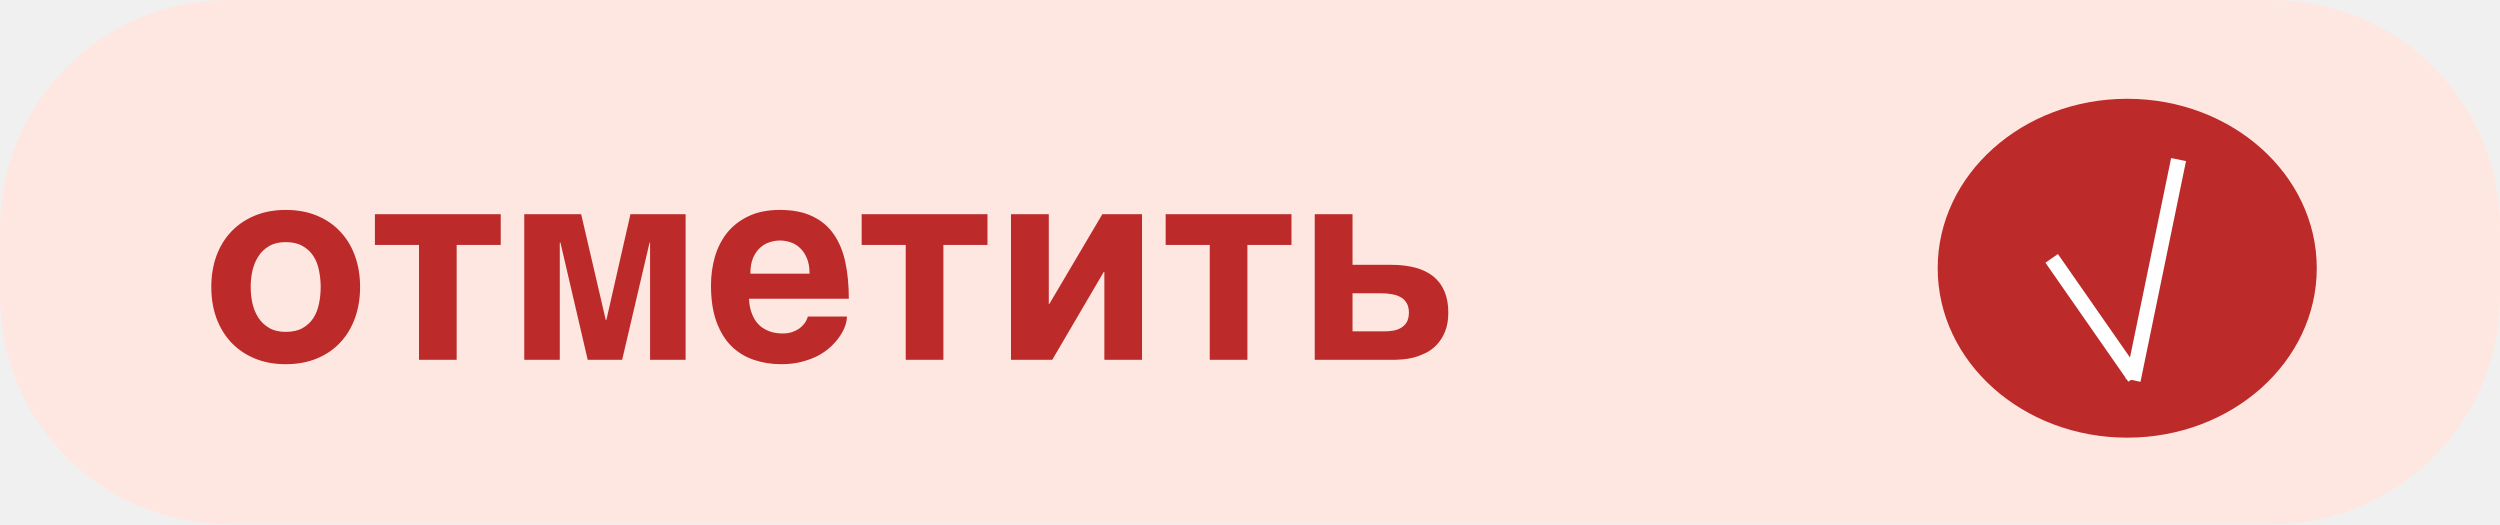
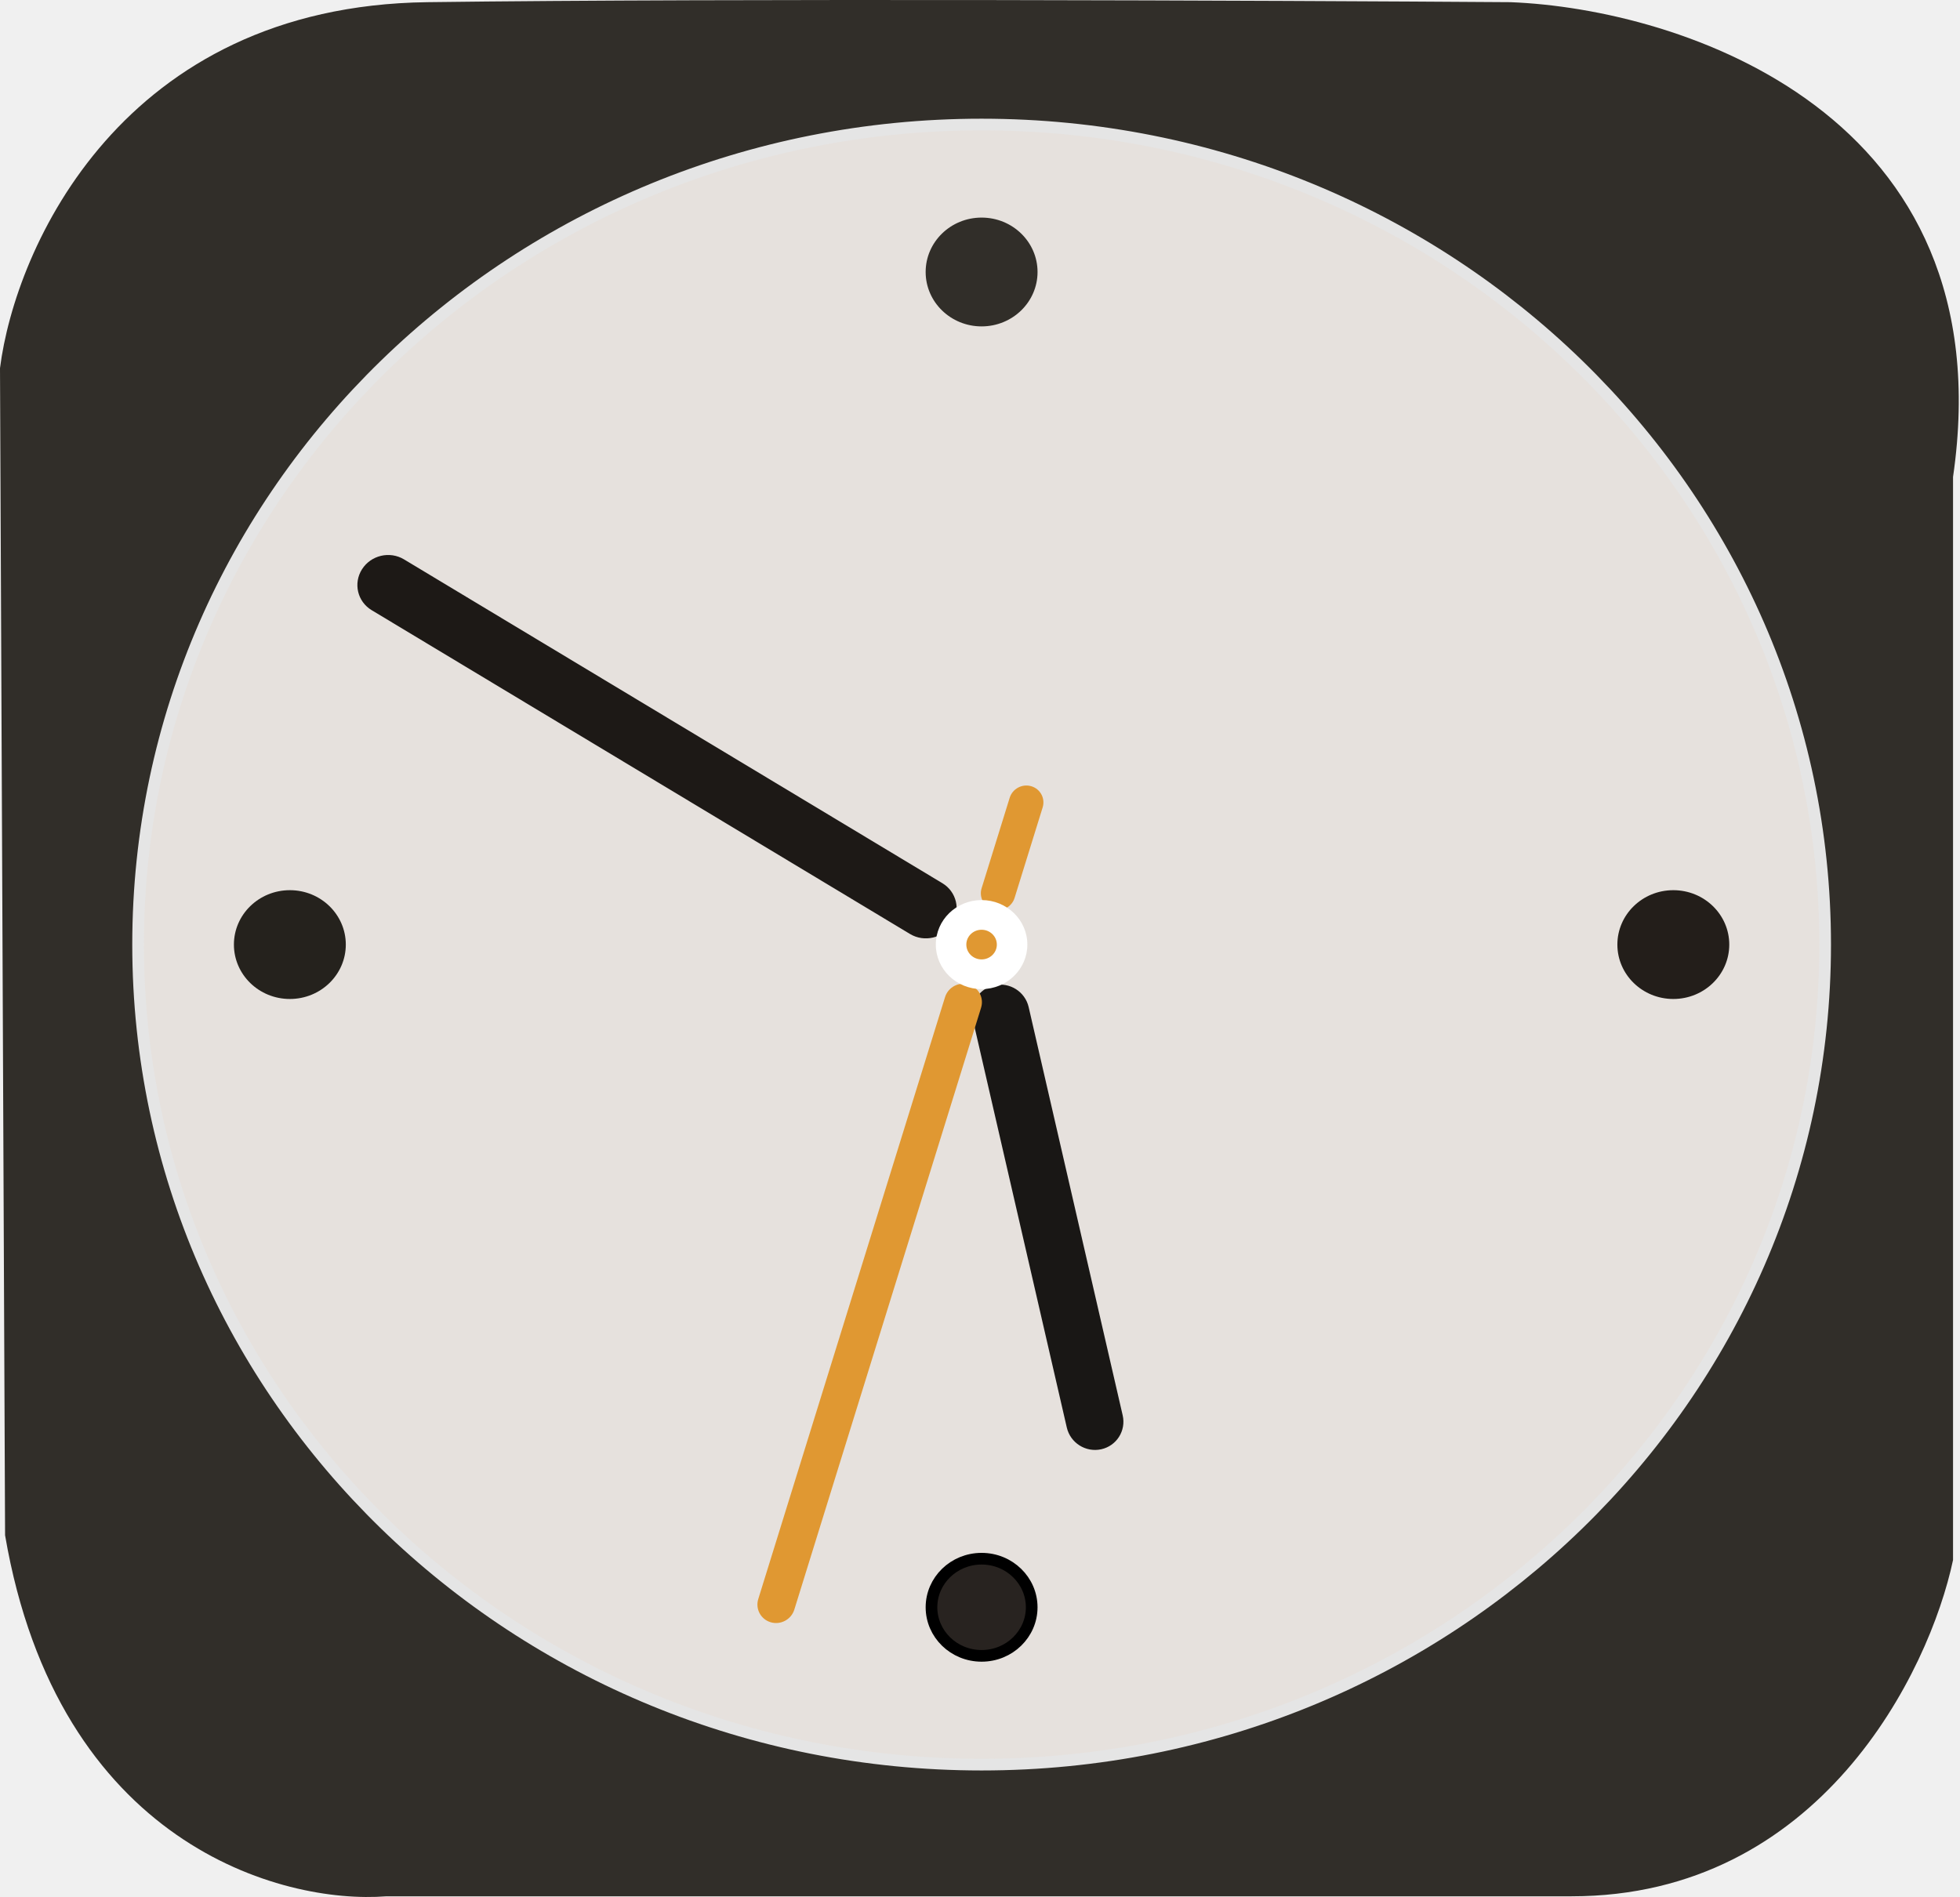
- <svg xmlns="http://www.w3.org/2000/svg" width="329" height="69" viewBox="0 0 329 69" fill="none">
-   <rect width="329" height="69" rx="30" fill="#FFE7E1" />
-   <path d="M27.806 37.768C27.806 36.292 28.028 34.932 28.474 33.69C28.931 32.448 29.581 31.382 30.425 30.491C31.28 29.589 32.312 28.886 33.519 28.382C34.726 27.878 36.085 27.626 37.597 27.626C39.132 27.626 40.503 27.878 41.71 28.382C42.929 28.886 43.954 29.589 44.786 30.491C45.63 31.382 46.274 32.448 46.72 33.69C47.165 34.932 47.388 36.292 47.388 37.768C47.388 39.245 47.165 40.604 46.72 41.846C46.274 43.089 45.63 44.161 44.786 45.063C43.954 45.966 42.929 46.669 41.71 47.173C40.503 47.676 39.132 47.928 37.597 47.928C36.085 47.928 34.726 47.676 33.519 47.173C32.312 46.669 31.28 45.966 30.425 45.063C29.581 44.161 28.931 43.089 28.474 41.846C28.028 40.604 27.806 39.245 27.806 37.768ZM32.991 37.768C32.991 38.495 33.067 39.216 33.22 39.93C33.384 40.633 33.648 41.266 34.011 41.829C34.374 42.38 34.849 42.825 35.435 43.165C36.02 43.505 36.741 43.675 37.597 43.675C38.487 43.675 39.226 43.511 39.812 43.182C40.409 42.843 40.884 42.403 41.235 41.864C41.587 41.313 41.833 40.686 41.974 39.983C42.126 39.268 42.202 38.53 42.202 37.768C42.202 37.018 42.126 36.286 41.974 35.571C41.833 34.856 41.587 34.229 41.235 33.69C40.884 33.139 40.409 32.7 39.812 32.372C39.226 32.032 38.487 31.862 37.597 31.862C36.741 31.862 36.02 32.032 35.435 32.372C34.849 32.712 34.374 33.163 34.011 33.725C33.648 34.276 33.384 34.909 33.22 35.624C33.067 36.327 32.991 37.042 32.991 37.768ZM55.14 32.231H49.339V28.188H65.897V32.231H60.097V47.348H55.14V32.231ZM68.991 28.188H76.48L79.714 42.093H79.802L82.966 28.188H90.226V47.348H85.55V31.932H85.48L81.876 47.348H77.341L73.755 31.932H73.667V47.348H68.991V28.188ZM98.575 39.315C98.575 39.491 98.593 39.725 98.628 40.018C98.663 40.311 98.733 40.628 98.839 40.968C98.944 41.307 99.097 41.653 99.296 42.005C99.495 42.344 99.759 42.655 100.087 42.936C100.427 43.218 100.837 43.446 101.317 43.622C101.81 43.798 102.396 43.886 103.075 43.886C103.427 43.886 103.772 43.839 104.112 43.745C104.464 43.639 104.786 43.493 105.079 43.305C105.372 43.106 105.624 42.872 105.835 42.602C106.058 42.321 106.216 42.005 106.31 41.653H111.46C111.46 42.005 111.384 42.409 111.231 42.866C111.079 43.311 110.845 43.768 110.528 44.237C110.224 44.694 109.837 45.145 109.368 45.591C108.899 46.036 108.343 46.434 107.698 46.786C107.054 47.126 106.321 47.401 105.501 47.612C104.692 47.823 103.79 47.928 102.794 47.928C101.517 47.928 100.315 47.735 99.19 47.348C98.077 46.973 97.099 46.376 96.255 45.555C95.423 44.723 94.767 43.651 94.286 42.339C93.806 41.026 93.565 39.432 93.565 37.557C93.565 36.257 93.735 35.008 94.075 33.813C94.427 32.606 94.966 31.546 95.692 30.632C96.431 29.718 97.368 28.991 98.505 28.452C99.653 27.901 101.03 27.626 102.636 27.626C104.335 27.626 105.765 27.907 106.925 28.47C108.085 29.02 109.017 29.805 109.72 30.825C110.435 31.845 110.944 33.075 111.249 34.516C111.554 35.958 111.706 37.557 111.706 39.315H98.575ZM106.538 36.011C106.538 35.167 106.409 34.464 106.151 33.901C105.905 33.339 105.589 32.893 105.202 32.565C104.827 32.225 104.411 31.991 103.954 31.862C103.497 31.721 103.058 31.651 102.636 31.651C102.226 31.651 101.792 31.721 101.335 31.862C100.878 31.991 100.456 32.225 100.069 32.565C99.694 32.893 99.378 33.339 99.12 33.901C98.874 34.464 98.751 35.167 98.751 36.011H106.538ZM119.194 32.231H113.394V28.188H129.952V32.231H124.151V47.348H119.194V32.231ZM133.046 28.188H138.021V40.001H138.091L145.069 28.188H150.29V47.348H145.333V35.8H145.245L138.478 47.348H133.046V28.188ZM159.202 32.231H153.401V28.188H169.96V32.231H164.159V47.348H159.202V32.231ZM173.019 28.188H177.993V34.85H183.073C184.257 34.85 185.312 34.973 186.237 35.219C187.175 35.466 187.966 35.846 188.61 36.362C189.255 36.878 189.747 37.534 190.087 38.331C190.427 39.116 190.597 40.048 190.597 41.126C190.597 42.098 190.456 42.93 190.175 43.622C189.894 44.313 189.53 44.893 189.085 45.362C188.651 45.819 188.165 46.182 187.626 46.452C187.087 46.71 186.56 46.909 186.044 47.05C185.528 47.178 185.048 47.261 184.603 47.296C184.169 47.331 183.835 47.348 183.601 47.348H173.019V28.188ZM177.993 43.604H182.194C182.581 43.604 182.962 43.575 183.337 43.516C183.724 43.446 184.069 43.323 184.374 43.147C184.69 42.96 184.942 42.708 185.13 42.391C185.317 42.063 185.411 41.641 185.411 41.126C185.411 40.622 185.312 40.206 185.112 39.878C184.925 39.55 184.661 39.292 184.321 39.104C183.993 38.917 183.606 38.788 183.161 38.718C182.728 38.636 182.265 38.594 181.772 38.594H177.993V43.604Z" fill="#BD2A2A" />
-   <ellipse cx="279.943" cy="35.298" rx="24.943" ry="22.298" fill="#BD2A2A" />
-   <path d="M270 34L280.908 49.663" stroke="white" stroke-width="2" />
-   <path d="M286.7 21L280.709 50.042" stroke="white" stroke-width="2" />
+ <svg xmlns="http://www.w3.org/2000/svg" width="125" height="121" viewBox="0 0 125 121" fill="none">
+   <path d="M27.247 0.139C7.785 0.392 0.973 15.806 0 23.482L0.324 97.927C3.698 117.611 17.948 121.481 24.652 120.955H100.228C116.057 120.955 123.042 106.655 124.556 99.505V30.422C127.929 7.205 107.148 0.56 96.336 0.139C81.415 0.034 46.708 -0.113 27.247 0.139Z" fill="#312E29" />
+   <path d="M116.4 60.25C116.4 89.129 92.324 112.557 62.603 112.557C32.882 112.557 8.807 89.129 8.807 60.25C8.807 31.371 32.882 7.943 62.603 7.943C92.324 7.943 116.4 31.371 116.4 60.25Z" fill="#E6E1DD" stroke="#E5E5E5" stroke-width="0.744" />
+   <ellipse cx="62.602" cy="17.349" rx="3.568" ry="3.47" fill="#312E29" />
+   <ellipse cx="106.717" cy="60.25" rx="3.568" ry="3.47" fill="#231E1A" />
+   <path d="M65.797 102.52C65.797 104.221 64.376 105.618 62.602 105.618C60.827 105.618 59.406 104.221 59.406 102.52C59.406 100.819 60.827 99.422 62.602 99.422C64.376 99.422 65.797 100.819 65.797 102.52Z" fill="#282320" stroke="black" stroke-width="0.744" />
+   <ellipse cx="18.486" cy="60.25" rx="3.568" ry="3.47" fill="#25221D" />
+   <rect width="43.91" height="3.841" rx="1.921" transform="matrix(0.856894 0.515492 -0.536703 0.843771 24.1191 34.689)" fill="#1D1916" />
+   <rect width="30.37" height="3.648" rx="1.824" transform="matrix(0.224401 0.974497 -0.977096 0.212798 65.1938 62.4587)" fill="#191715" />
+   <rect width="42.594" height="2.396" rx="1.198" transform="matrix(0.296314 -0.95509 0.959546 0.281552 48.0039 103.139)" fill="#E09832" />
+   <rect width="8.23" height="2.191" rx="1.095" transform="matrix(0.296314 -0.95509 0.959546 0.281552 62.2788 57.7012)" fill="#E09832" />
+   <ellipse cx="62.601" cy="60.25" rx="2.919" ry="2.839" fill="white" />
+   <ellipse cx="62.601" cy="60.25" rx="0.973" ry="0.946" fill="#E09832" />
</svg>
